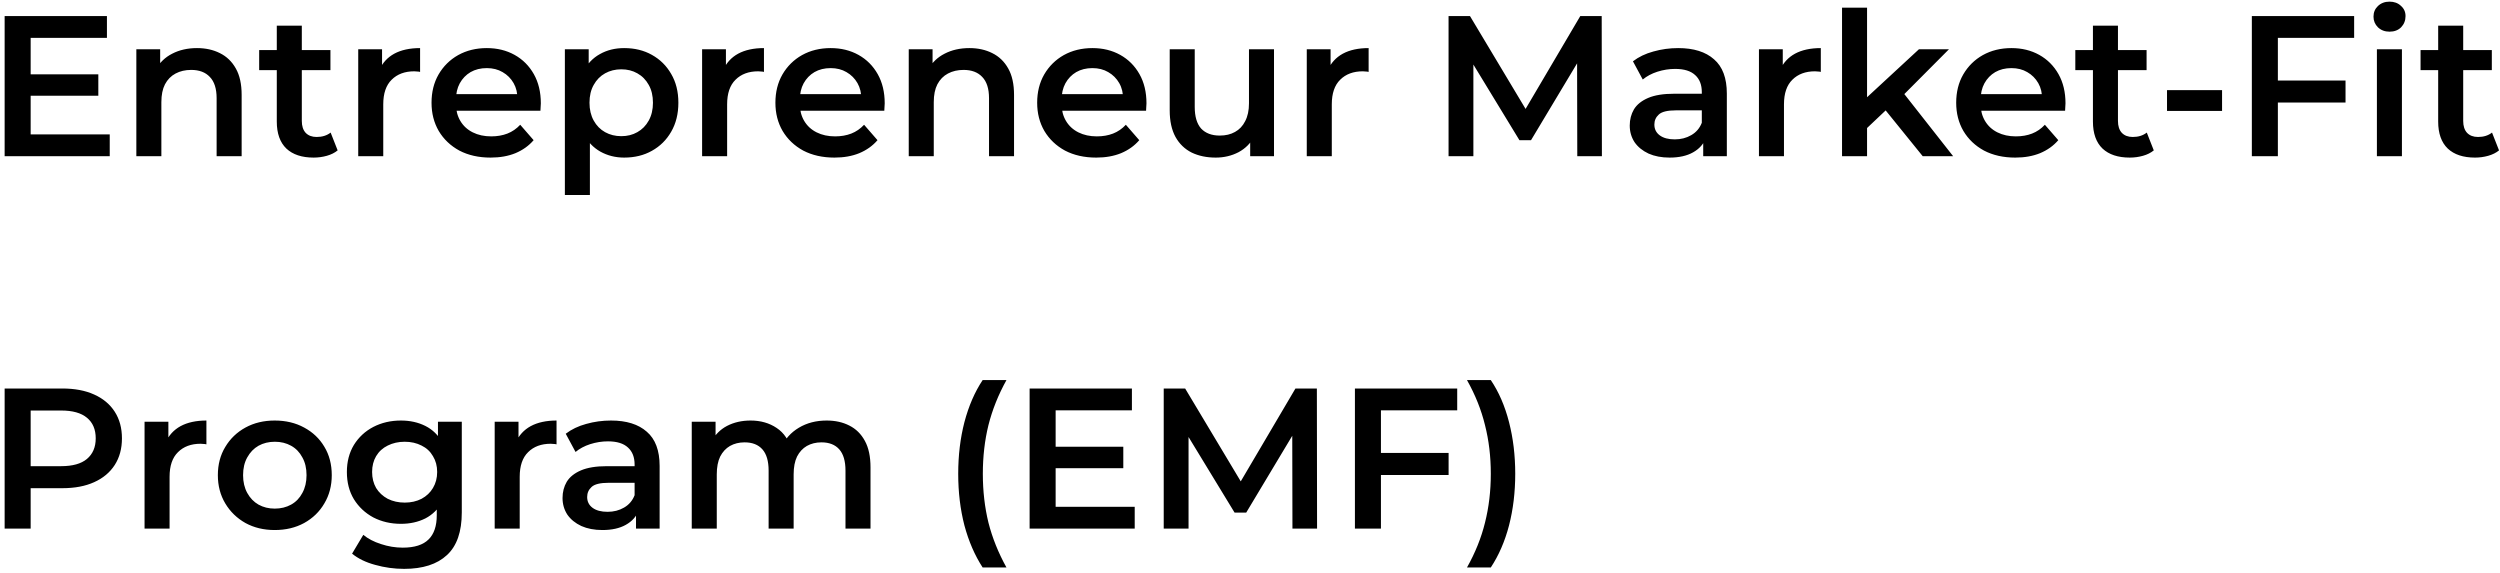
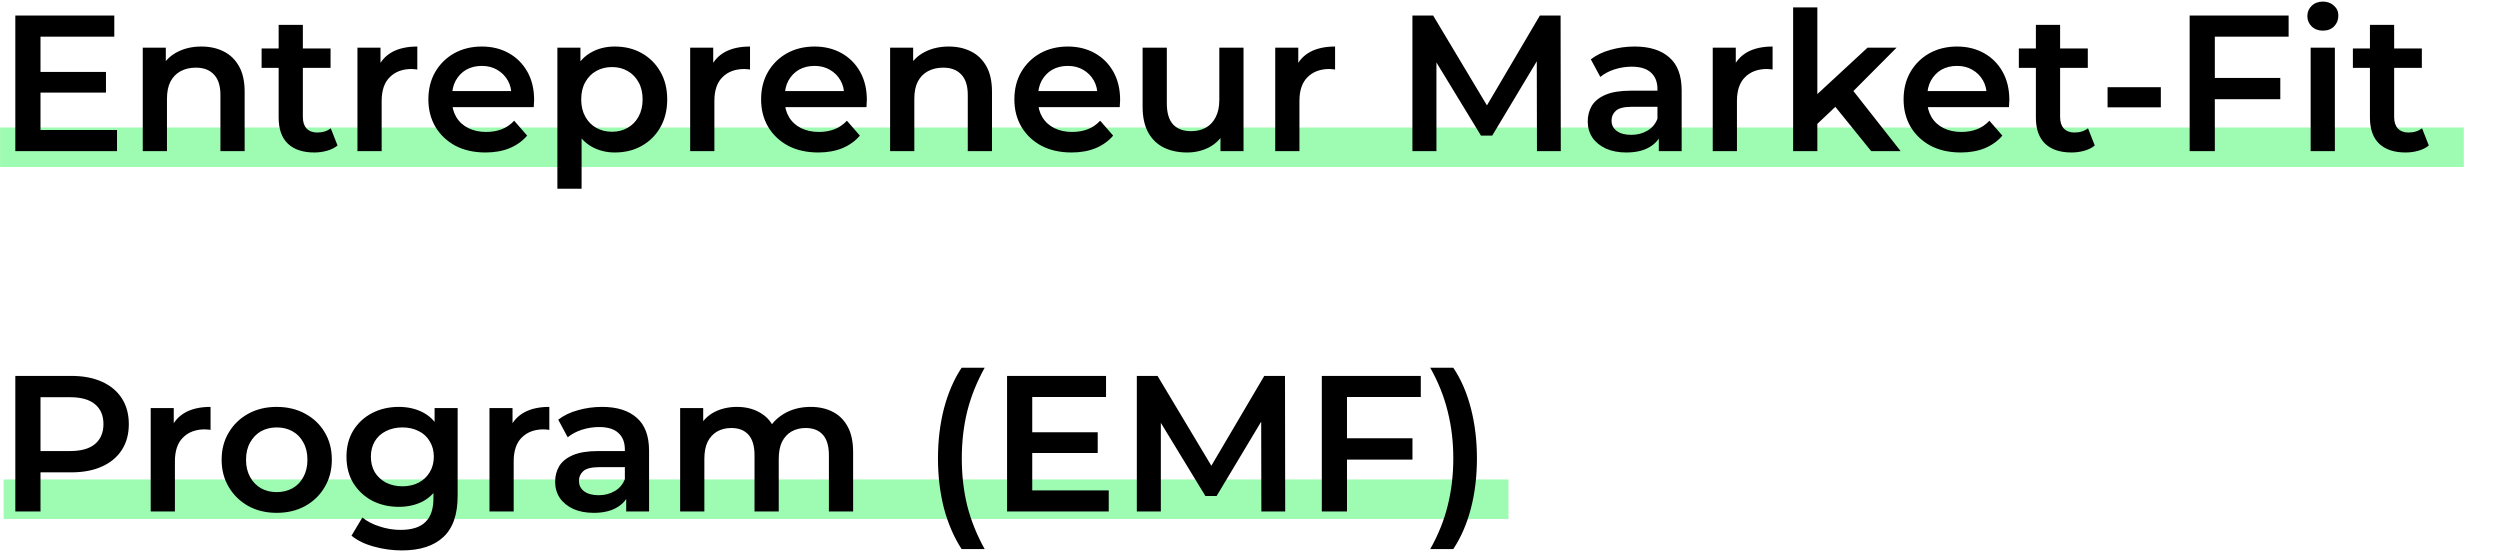
- <svg xmlns="http://www.w3.org/2000/svg" width="537" height="123" viewBox="0 0 537 123" fill="none">
-   <path d="M6.156 15.963H21.12V20.564H6.156V15.963ZM6.586 28.863H23.571V33.55H0.996V3.45H22.969V8.137H6.586V28.863ZM42.316 10.33C44.15 10.33 45.784 10.688 47.218 11.405C48.68 12.121 49.826 13.225 50.658 14.716C51.489 16.178 51.905 18.07 51.905 20.392V33.55H46.53V21.08C46.53 19.044 46.042 17.525 45.068 16.522C44.122 15.518 42.789 15.017 41.069 15.017C39.807 15.017 38.689 15.275 37.715 15.791C36.74 16.307 35.98 17.081 35.436 18.113C34.92 19.116 34.662 20.392 34.662 21.94V33.55H29.287V10.588H34.404V16.78L33.501 14.888C34.303 13.426 35.464 12.308 36.984 11.534C38.532 10.731 40.309 10.33 42.316 10.33ZM67.366 33.851C64.844 33.851 62.894 33.206 61.518 31.916C60.142 30.597 59.454 28.662 59.454 26.111V5.514H64.829V25.982C64.829 27.071 65.102 27.917 65.646 28.519C66.22 29.121 67.008 29.422 68.011 29.422C69.215 29.422 70.219 29.107 71.021 28.476L72.526 32.303C71.896 32.819 71.122 33.206 70.204 33.464C69.287 33.722 68.341 33.851 67.366 33.851ZM55.67 15.06V10.76H70.978V15.06H55.67ZM76.948 33.55V10.588H82.065V16.909L81.463 15.06C82.151 13.512 83.226 12.336 84.688 11.534C86.178 10.731 88.028 10.33 90.235 10.33V15.447C90.005 15.389 89.79 15.361 89.59 15.361C89.389 15.332 89.189 15.318 88.988 15.318C86.953 15.318 85.333 15.92 84.129 17.124C82.925 18.299 82.323 20.062 82.323 22.413V33.55H76.948ZM105.378 33.851C102.826 33.851 100.59 33.349 98.67 32.346C96.778 31.314 95.301 29.909 94.241 28.132C93.209 26.355 92.693 24.334 92.693 22.069C92.693 19.776 93.194 17.755 94.198 16.006C95.23 14.229 96.634 12.838 98.412 11.835C100.218 10.832 102.267 10.33 104.561 10.33C106.797 10.33 108.789 10.817 110.538 11.792C112.286 12.767 113.662 14.143 114.666 15.92C115.669 17.697 116.171 19.79 116.171 22.198C116.171 22.427 116.156 22.685 116.128 22.972C116.128 23.259 116.113 23.531 116.085 23.789H96.95V20.22H113.247L111.14 21.338C111.168 20.019 110.896 18.858 110.323 17.855C109.749 16.852 108.961 16.063 107.958 15.49C106.983 14.916 105.851 14.63 104.561 14.63C103.242 14.63 102.081 14.916 101.078 15.49C100.103 16.063 99.329 16.866 98.756 17.898C98.211 18.901 97.939 20.091 97.939 21.467V22.327C97.939 23.703 98.254 24.921 98.885 25.982C99.515 27.043 100.404 27.86 101.551 28.433C102.697 29.006 104.016 29.293 105.507 29.293C106.797 29.293 107.958 29.092 108.99 28.691C110.022 28.29 110.939 27.659 111.742 26.799L114.623 30.11C113.591 31.314 112.286 32.245 110.71 32.905C109.162 33.535 107.384 33.851 105.378 33.851ZM134.062 33.851C132.198 33.851 130.493 33.421 128.945 32.561C127.425 31.701 126.207 30.411 125.29 28.691C124.401 26.942 123.957 24.735 123.957 22.069C123.957 19.374 124.387 17.167 125.247 15.447C126.135 13.727 127.339 12.451 128.859 11.62C130.378 10.76 132.112 10.33 134.062 10.33C136.326 10.33 138.319 10.817 140.039 11.792C141.787 12.767 143.163 14.128 144.167 15.877C145.199 17.625 145.715 19.689 145.715 22.069C145.715 24.448 145.199 26.526 144.167 28.304C143.163 30.052 141.787 31.414 140.039 32.389C138.319 33.364 136.326 33.851 134.062 33.851ZM121.334 41.892V10.588H126.451V16.006L126.279 22.112L126.709 28.218V41.892H121.334ZM133.46 29.25C134.75 29.25 135.896 28.963 136.9 28.39C137.932 27.817 138.749 26.985 139.351 25.896C139.953 24.806 140.254 23.531 140.254 22.069C140.254 20.578 139.953 19.302 139.351 18.242C138.749 17.152 137.932 16.321 136.9 15.748C135.896 15.175 134.75 14.888 133.46 14.888C132.17 14.888 131.009 15.175 129.977 15.748C128.945 16.321 128.128 17.152 127.526 18.242C126.924 19.302 126.623 20.578 126.623 22.069C126.623 23.531 126.924 24.806 127.526 25.896C128.128 26.985 128.945 27.817 129.977 28.39C131.009 28.963 132.17 29.25 133.46 29.25ZM150.812 33.55V10.588H155.929V16.909L155.327 15.06C156.015 13.512 157.09 12.336 158.552 11.534C160.043 10.731 161.892 10.33 164.099 10.33V15.447C163.87 15.389 163.655 15.361 163.454 15.361C163.253 15.332 163.053 15.318 162.852 15.318C160.817 15.318 159.197 15.92 157.993 17.124C156.789 18.299 156.187 20.062 156.187 22.413V33.55H150.812ZM179.242 33.851C176.691 33.851 174.455 33.349 172.534 32.346C170.642 31.314 169.166 29.909 168.105 28.132C167.073 26.355 166.557 24.334 166.557 22.069C166.557 19.776 167.059 17.755 168.062 16.006C169.094 14.229 170.499 12.838 172.276 11.835C174.082 10.832 176.132 10.33 178.425 10.33C180.661 10.33 182.653 10.817 184.402 11.792C186.151 12.767 187.527 14.143 188.53 15.92C189.533 17.697 190.035 19.79 190.035 22.198C190.035 22.427 190.021 22.685 189.992 22.972C189.992 23.259 189.978 23.531 189.949 23.789H170.814V20.22H187.111L185.004 21.338C185.033 20.019 184.76 18.858 184.187 17.855C183.614 16.852 182.825 16.063 181.822 15.49C180.847 14.916 179.715 14.63 178.425 14.63C177.106 14.63 175.945 14.916 174.942 15.49C173.967 16.063 173.193 16.866 172.62 17.898C172.075 18.901 171.803 20.091 171.803 21.467V22.327C171.803 23.703 172.118 24.921 172.749 25.982C173.38 27.043 174.268 27.86 175.415 28.433C176.562 29.006 177.88 29.293 179.371 29.293C180.661 29.293 181.822 29.092 182.854 28.691C183.886 28.29 184.803 27.659 185.606 26.799L188.487 30.11C187.455 31.314 186.151 32.245 184.574 32.905C183.026 33.535 181.249 33.851 179.242 33.851ZM208.227 10.33C210.062 10.33 211.696 10.688 213.129 11.405C214.591 12.121 215.738 13.225 216.569 14.716C217.4 16.178 217.816 18.07 217.816 20.392V33.55H212.441V21.08C212.441 19.044 211.954 17.525 210.979 16.522C210.033 15.518 208.7 15.017 206.98 15.017C205.719 15.017 204.601 15.275 203.626 15.791C202.651 16.307 201.892 17.081 201.347 18.113C200.831 19.116 200.573 20.392 200.573 21.94V33.55H195.198V10.588H200.315V16.78L199.412 14.888C200.215 13.426 201.376 12.308 202.895 11.534C204.443 10.731 206.22 10.33 208.227 10.33ZM235.469 33.851C232.918 33.851 230.682 33.349 228.761 32.346C226.869 31.314 225.393 29.909 224.332 28.132C223.3 26.355 222.784 24.334 222.784 22.069C222.784 19.776 223.286 17.755 224.289 16.006C225.321 14.229 226.726 12.838 228.503 11.835C230.309 10.832 232.359 10.33 234.652 10.33C236.888 10.33 238.881 10.817 240.629 11.792C242.378 12.767 243.754 14.143 244.757 15.92C245.761 17.697 246.262 19.79 246.262 22.198C246.262 22.427 246.248 22.685 246.219 22.972C246.219 23.259 246.205 23.531 246.176 23.789H227.041V20.22H243.338L241.231 21.338C241.26 20.019 240.988 18.858 240.414 17.855C239.841 16.852 239.053 16.063 238.049 15.49C237.075 14.916 235.942 14.63 234.652 14.63C233.334 14.63 232.173 14.916 231.169 15.49C230.195 16.063 229.421 16.866 228.847 17.898C228.303 18.901 228.03 20.091 228.03 21.467V22.327C228.03 23.703 228.346 24.921 228.976 25.982C229.607 27.043 230.496 27.86 231.642 28.433C232.789 29.006 234.108 29.293 235.598 29.293C236.888 29.293 238.049 29.092 239.081 28.691C240.113 28.29 241.031 27.659 241.833 26.799L244.714 30.11C243.682 31.314 242.378 32.245 240.801 32.905C239.253 33.535 237.476 33.851 235.469 33.851ZM261.143 33.851C259.194 33.851 257.474 33.492 255.983 32.776C254.493 32.031 253.332 30.913 252.5 29.422C251.669 27.902 251.253 25.996 251.253 23.703V10.588H256.628V22.972C256.628 25.036 257.087 26.584 258.004 27.616C258.95 28.619 260.283 29.121 262.003 29.121C263.265 29.121 264.354 28.863 265.271 28.347C266.217 27.831 266.948 27.057 267.464 26.025C268.009 24.993 268.281 23.717 268.281 22.198V10.588H273.656V33.55H268.539V27.358L269.442 29.25C268.668 30.741 267.536 31.887 266.045 32.69C264.555 33.464 262.921 33.851 261.143 33.851ZM280.694 33.55V10.588H285.811V16.909L285.209 15.06C285.897 13.512 286.972 12.336 288.434 11.534C289.925 10.731 291.774 10.33 293.981 10.33V15.447C293.752 15.389 293.537 15.361 293.336 15.361C293.135 15.332 292.935 15.318 292.734 15.318C290.699 15.318 289.079 15.92 287.875 17.124C286.671 18.299 286.069 20.062 286.069 22.413V33.55H280.694ZM311.15 33.55V3.45H315.751L328.909 25.423H326.501L339.444 3.45H344.045L344.088 33.55H338.799L338.756 11.749H339.874L328.866 30.11H326.372L315.192 11.749H316.482V33.55H311.15ZM365.85 33.55V28.906L365.549 27.917V19.79C365.549 18.213 365.076 16.995 364.13 16.135C363.184 15.246 361.75 14.802 359.83 14.802C358.54 14.802 357.264 15.002 356.003 15.404C354.77 15.805 353.724 16.364 352.864 17.081L350.757 13.168C351.989 12.222 353.451 11.52 355.143 11.061C356.863 10.573 358.64 10.33 360.475 10.33C363.8 10.33 366.366 11.133 368.172 12.738C370.006 14.315 370.924 16.765 370.924 20.091V33.55H365.85ZM358.626 33.851C356.906 33.851 355.401 33.564 354.111 32.991C352.821 32.389 351.817 31.572 351.101 30.54C350.413 29.479 350.069 28.29 350.069 26.971C350.069 25.681 350.37 24.52 350.972 23.488C351.602 22.456 352.62 21.639 354.025 21.037C355.429 20.435 357.293 20.134 359.615 20.134H366.28V23.703H360.002C358.167 23.703 356.934 24.004 356.304 24.606C355.673 25.179 355.358 25.896 355.358 26.756C355.358 27.73 355.745 28.505 356.519 29.078C357.293 29.651 358.368 29.938 359.744 29.938C361.062 29.938 362.238 29.637 363.27 29.035C364.33 28.433 365.09 27.544 365.549 26.369L366.452 29.594C365.936 30.941 365.004 31.988 363.657 32.733C362.338 33.478 360.661 33.851 358.626 33.851ZM377.822 33.55V10.588H382.939V16.909L382.337 15.06C383.025 13.512 384.1 12.336 385.562 11.534C387.053 10.731 388.902 10.33 391.109 10.33V15.447C390.88 15.389 390.665 15.361 390.464 15.361C390.263 15.332 390.063 15.318 389.862 15.318C387.827 15.318 386.207 15.92 385.003 17.124C383.799 18.299 383.197 20.062 383.197 22.413V33.55H377.822ZM400.055 28.433L400.184 21.682L412.181 10.588H418.631L408.44 20.822L405.602 23.187L400.055 28.433ZM395.669 33.55V1.644H401.044V33.55H395.669ZM412.998 33.55L404.613 23.187L408.01 18.887L419.534 33.55H412.998ZM432.875 33.851C430.323 33.851 428.087 33.349 426.167 32.346C424.275 31.314 422.798 29.909 421.738 28.132C420.706 26.355 420.19 24.334 420.19 22.069C420.19 19.776 420.691 17.755 421.695 16.006C422.727 14.229 424.131 12.838 425.909 11.835C427.715 10.832 429.764 10.33 432.058 10.33C434.294 10.33 436.286 10.817 438.035 11.792C439.783 12.767 441.159 14.143 442.163 15.92C443.166 17.697 443.668 19.79 443.668 22.198C443.668 22.427 443.653 22.685 443.625 22.972C443.625 23.259 443.61 23.531 443.582 23.789H424.447V20.22H440.744L438.637 21.338C438.665 20.019 438.393 18.858 437.82 17.855C437.246 16.852 436.458 16.063 435.455 15.49C434.48 14.916 433.348 14.63 432.058 14.63C430.739 14.63 429.578 14.916 428.575 15.49C427.6 16.063 426.826 16.866 426.253 17.898C425.708 18.901 425.436 20.091 425.436 21.467V22.327C425.436 23.703 425.751 24.921 426.382 25.982C427.012 27.043 427.901 27.86 429.048 28.433C430.194 29.006 431.513 29.293 433.004 29.293C434.294 29.293 435.455 29.092 436.487 28.691C437.519 28.29 438.436 27.659 439.239 26.799L442.12 30.11C441.088 31.314 439.783 32.245 438.207 32.905C436.659 33.535 434.881 33.851 432.875 33.851ZM457.474 33.851C454.951 33.851 453.002 33.206 451.626 31.916C450.25 30.597 449.562 28.662 449.562 26.111V5.514H454.937V25.982C454.937 27.071 455.209 27.917 455.754 28.519C456.327 29.121 457.115 29.422 458.119 29.422C459.323 29.422 460.326 29.107 461.129 28.476L462.634 32.303C462.003 32.819 461.229 33.206 460.312 33.464C459.394 33.722 458.448 33.851 457.474 33.851ZM445.778 15.06V10.76H461.086V15.06H445.778ZM465.474 23.832V19.36H477.299V23.832H465.474ZM488.813 17.296H503.82V22.026H488.813V17.296ZM489.286 33.55H483.696V3.45H505.669V8.137H489.286V33.55ZM510.559 33.55V10.588H515.934V33.55H510.559ZM513.268 6.804C512.265 6.804 511.434 6.488 510.774 5.858C510.144 5.227 509.828 4.467 509.828 3.579C509.828 2.661 510.144 1.902 510.774 1.3C511.434 0.669 512.265 0.354 513.268 0.354C514.272 0.354 515.089 0.655 515.719 1.257C516.379 1.83 516.708 2.561 516.708 3.45C516.708 4.396 516.393 5.198 515.762 5.858C515.132 6.488 514.3 6.804 513.268 6.804ZM531.632 33.851C529.109 33.851 527.16 33.206 525.784 31.916C524.408 30.597 523.72 28.662 523.72 26.111V5.514H529.095V25.982C529.095 27.071 529.367 27.917 529.912 28.519C530.485 29.121 531.274 29.422 532.277 29.422C533.481 29.422 534.484 29.107 535.287 28.476L536.792 32.303C536.161 32.819 535.387 33.206 534.47 33.464C533.553 33.722 532.607 33.851 531.632 33.851ZM519.936 15.06V10.76H535.244V15.06H519.936ZM0.996 113.55V83.45H13.38C16.046 83.45 18.325 83.88 20.217 84.74C22.138 85.6 23.614 86.832 24.646 88.438C25.678 90.043 26.194 91.95 26.194 94.157C26.194 96.364 25.678 98.27 24.646 99.876C23.614 101.481 22.138 102.714 20.217 103.574C18.325 104.434 16.046 104.864 13.38 104.864H4.092L6.586 102.241V113.55H0.996ZM6.586 102.843L4.092 100.134H13.122C15.587 100.134 17.436 99.618 18.669 98.586C19.93 97.525 20.561 96.049 20.561 94.157C20.561 92.236 19.93 90.76 18.669 89.728C17.436 88.696 15.587 88.18 13.122 88.18H4.092L6.586 85.428V102.843ZM31.05 113.55V90.588H36.167V96.909L35.565 95.06C36.253 93.512 37.328 92.337 38.79 91.534C40.281 90.731 42.13 90.33 44.337 90.33V95.447C44.108 95.389 43.893 95.361 43.692 95.361C43.492 95.332 43.291 95.318 43.09 95.318C41.055 95.318 39.435 95.92 38.231 97.124C37.027 98.299 36.425 100.062 36.425 102.413V113.55H31.05ZM59.007 113.851C56.657 113.851 54.564 113.349 52.729 112.346C50.895 111.314 49.447 109.909 48.386 108.132C47.325 106.354 46.795 104.333 46.795 102.069C46.795 99.775 47.325 97.754 48.386 96.006C49.447 94.228 50.895 92.838 52.729 91.835C54.564 90.832 56.657 90.33 59.007 90.33C61.386 90.33 63.493 90.832 65.328 91.835C67.192 92.838 68.639 94.214 69.671 95.963C70.732 97.712 71.262 99.747 71.262 102.069C71.262 104.333 70.732 106.354 69.671 108.132C68.639 109.909 67.192 111.314 65.328 112.346C63.493 113.349 61.386 113.851 59.007 113.851ZM59.007 109.25C60.326 109.25 61.501 108.963 62.533 108.39C63.565 107.816 64.368 106.985 64.941 105.896C65.543 104.806 65.844 103.531 65.844 102.069C65.844 100.578 65.543 99.302 64.941 98.242C64.368 97.153 63.565 96.321 62.533 95.748C61.501 95.174 60.34 94.888 59.05 94.888C57.731 94.888 56.556 95.174 55.524 95.748C54.521 96.321 53.718 97.153 53.116 98.242C52.514 99.302 52.213 100.578 52.213 102.069C52.213 103.531 52.514 104.806 53.116 105.896C53.718 106.985 54.521 107.816 55.524 108.39C56.556 108.963 57.717 109.25 59.007 109.25ZM86.808 122.193C84.687 122.193 82.608 121.906 80.573 121.333C78.566 120.788 76.918 119.985 75.628 118.925L78.036 114.883C79.039 115.714 80.301 116.373 81.82 116.861C83.368 117.377 84.93 117.635 86.507 117.635C89.03 117.635 90.879 117.047 92.054 115.872C93.229 114.725 93.817 112.991 93.817 110.669V106.584L94.247 101.381L94.075 96.178V90.588H99.192V110.067C99.192 114.223 98.131 117.276 96.01 119.226C93.889 121.204 90.821 122.193 86.808 122.193ZM86.12 112.518C83.941 112.518 81.963 112.059 80.186 111.142C78.437 110.196 77.047 108.891 76.015 107.229C75.012 105.566 74.51 103.617 74.51 101.381C74.51 99.174 75.012 97.239 76.015 95.576C77.047 93.913 78.437 92.623 80.186 91.706C81.963 90.788 83.941 90.33 86.12 90.33C88.069 90.33 89.818 90.717 91.366 91.491C92.914 92.265 94.147 93.469 95.064 95.103C96.01 96.737 96.483 98.829 96.483 101.381C96.483 103.932 96.01 106.039 95.064 107.702C94.147 109.336 92.914 110.554 91.366 111.357C89.818 112.131 88.069 112.518 86.12 112.518ZM86.937 107.96C88.284 107.96 89.488 107.687 90.549 107.143C91.61 106.569 92.427 105.795 93 104.821C93.602 103.817 93.903 102.671 93.903 101.381C93.903 100.091 93.602 98.959 93 97.984C92.427 96.981 91.61 96.221 90.549 95.705C89.488 95.16 88.284 94.888 86.937 94.888C85.59 94.888 84.371 95.16 83.282 95.705C82.221 96.221 81.39 96.981 80.788 97.984C80.215 98.959 79.928 100.091 79.928 101.381C79.928 102.671 80.215 103.817 80.788 104.821C81.39 105.795 82.221 106.569 83.282 107.143C84.371 107.687 85.59 107.96 86.937 107.96ZM106.258 113.55V90.588H111.375V96.909L110.773 95.06C111.461 93.512 112.536 92.337 113.998 91.534C115.489 90.731 117.338 90.33 119.545 90.33V95.447C119.316 95.389 119.101 95.361 118.9 95.361C118.7 95.332 118.499 95.318 118.298 95.318C116.263 95.318 114.643 95.92 113.439 97.124C112.235 98.299 111.633 100.062 111.633 102.413V113.55H106.258ZM136.614 113.55V108.906L136.313 107.917V99.79C136.313 98.213 135.84 96.995 134.894 96.135C133.948 95.246 132.515 94.802 130.594 94.802C129.304 94.802 128.029 95.002 126.767 95.404C125.535 95.805 124.488 96.364 123.628 97.081L121.521 93.168C122.754 92.222 124.216 91.519 125.907 91.061C127.627 90.573 129.405 90.33 131.239 90.33C134.565 90.33 137.13 91.132 138.936 92.738C140.771 94.314 141.688 96.766 141.688 100.091V113.55H136.614ZM129.39 113.851C127.67 113.851 126.165 113.564 124.875 112.991C123.585 112.389 122.582 111.572 121.865 110.54C121.177 109.479 120.833 108.289 120.833 106.971C120.833 105.681 121.134 104.52 121.736 103.488C122.367 102.456 123.385 101.639 124.789 101.037C126.194 100.435 128.057 100.134 130.379 100.134H137.044V103.703H130.766C128.932 103.703 127.699 104.004 127.068 104.606C126.438 105.179 126.122 105.896 126.122 106.756C126.122 107.73 126.509 108.504 127.283 109.078C128.057 109.651 129.132 109.938 130.508 109.938C131.827 109.938 133.002 109.637 134.034 109.035C135.095 108.433 135.855 107.544 136.313 106.369L137.216 109.594C136.7 110.941 135.769 111.987 134.421 112.733C133.103 113.478 131.426 113.851 129.39 113.851ZM177.569 90.33C179.403 90.33 181.023 90.688 182.428 91.405C183.861 92.121 184.979 93.225 185.782 94.716C186.584 96.178 186.986 98.07 186.986 100.392V113.55H181.611V101.08C181.611 99.044 181.166 97.525 180.278 96.522C179.389 95.519 178.113 95.017 176.451 95.017C175.275 95.017 174.229 95.275 173.312 95.791C172.423 96.307 171.721 97.067 171.205 98.07C170.717 99.073 170.474 100.349 170.474 101.897V113.55H165.099V101.08C165.099 99.044 164.654 97.525 163.766 96.522C162.877 95.519 161.601 95.017 159.939 95.017C158.763 95.017 157.717 95.275 156.8 95.791C155.911 96.307 155.209 97.067 154.693 98.07C154.205 99.073 153.962 100.349 153.962 101.897V113.55H148.587V90.588H153.704V96.694L152.801 94.888C153.575 93.397 154.693 92.265 156.155 91.491C157.645 90.717 159.337 90.33 161.229 90.33C163.379 90.33 165.242 90.86 166.819 91.921C168.424 92.981 169.485 94.587 170.001 96.737L167.894 96.006C168.639 94.286 169.872 92.91 171.592 91.878C173.312 90.846 175.304 90.33 177.569 90.33ZM211.07 121.892C209.379 119.283 208.074 116.273 207.157 112.862C206.268 109.422 205.824 105.724 205.824 101.768C205.824 97.812 206.268 94.114 207.157 90.674C208.074 87.205 209.379 84.195 211.07 81.644H216.187C214.438 84.797 213.148 88.022 212.317 91.319C211.514 94.587 211.113 98.07 211.113 101.768C211.113 105.466 211.514 108.963 212.317 112.26C213.148 115.528 214.438 118.738 216.187 121.892H211.07ZM226.321 95.963H241.285V100.564H226.321V95.963ZM226.751 108.863H243.736V113.55H221.161V83.45H243.134V88.137H226.751V108.863ZM249.968 113.55V83.45H254.569L267.727 105.423H265.319L278.262 83.45H282.863L282.906 113.55H277.617L277.574 91.749H278.692L267.684 110.11H265.19L254.01 91.749H255.3V113.55H249.968ZM296.153 97.296H311.16V102.026H296.153V97.296ZM296.626 113.55H291.036V83.45H313.009V88.137H296.626V113.55ZM320.226 121.892H315.109C316.886 118.738 318.176 115.528 318.979 112.26C319.81 108.963 320.226 105.466 320.226 101.768C320.226 98.07 319.81 94.587 318.979 91.319C318.176 88.022 316.886 84.797 315.109 81.644H320.226C321.946 84.195 323.25 87.205 324.139 90.674C325.028 94.114 325.472 97.812 325.472 101.768C325.472 105.724 325.028 109.422 324.139 112.862C323.25 116.273 321.946 119.283 320.226 121.892Z" fill="black" />
+ <svg xmlns="http://www.w3.org/2000/svg" width="555" height="123" viewBox="0 0 555 123" fill="none">
+   <rect style="fill:#9efbb2;fill-opacity:1;stroke-width:0.788" id="rect5065" width="334.071" height="8.77" x="0.811" y="106.44" />
+   <rect style="fill:#9efbb2;fill-opacity:1;stroke-width:1.009" id="rect2798" width="546.951" height="8.77" x="0.013" y="28.304" />
+   <path d="M 8.561,15.963 H 23.525 v 4.601 H 8.561 Z m 0.43,12.9 H 25.976 v 4.687 H 3.401 v -30.1 H 25.374 v 4.687 H 8.991 Z M 44.721,10.33 c 1.835,0 3.469,0.358 4.902,1.075 1.462,0.717 2.609,1.82 3.44,3.311 0.831,1.462 1.247,3.354 1.247,5.676 v 13.158 h -5.375 v -12.47 c 0,-2.035 -0.487,-3.555 -1.462,-4.558 -0.946,-1.003 -2.279,-1.505 -3.999,-1.505 -1.261,0 -2.379,0.258 -3.354,0.774 -0.975,0.516 -1.734,1.29 -2.279,2.322 -0.516,1.003 -0.774,2.279 -0.774,3.827 v 11.61 h -5.375 v -22.962 h 5.117 v 6.192 l -0.903,-1.892 c 0.803,-1.462 1.964,-2.58 3.483,-3.354 1.548,-0.803 3.325,-1.204 5.332,-1.204 z m 25.051,23.521 c -2.523,0 -4.472,-0.645 -5.848,-1.935 -1.376,-1.319 -2.064,-3.254 -2.064,-5.805 V 5.514 h 5.375 v 20.468 c 0,1.089 0.272,1.935 0.817,2.537 0.573,0.602 1.362,0.903 2.365,0.903 1.204,0 2.207,-0.315 3.01,-0.946 l 1.505,3.827 c -0.631,0.516 -1.405,0.903 -2.322,1.161 -0.917,0.258 -1.863,0.387 -2.838,0.387 z m -11.696,-18.791 v -4.3 h 15.308 v 4.3 z m 21.278,18.49 v -22.962 h 5.117 v 6.321 l -0.602,-1.849 c 0.688,-1.548 1.763,-2.723 3.225,-3.526 1.491,-0.803 3.34,-1.204 5.547,-1.204 v 5.117 c -0.229,-0.057 -0.444,-0.086 -0.645,-0.086 -0.201,-0.029 -0.401,-0.043 -0.602,-0.043 -2.035,0 -3.655,0.602 -4.859,1.806 -1.204,1.175 -1.806,2.938 -1.806,5.289 v 11.137 z m 28.43,0.301 c -2.552,0 -4.788,-0.502 -6.708,-1.505 -1.892,-1.032 -3.368,-2.437 -4.429,-4.214 -1.032,-1.777 -1.548,-3.798 -1.548,-6.063 0,-2.293 0.502,-4.314 1.505,-6.063 1.032,-1.777 2.437,-3.168 4.214,-4.171 1.806,-1.003 3.855,-1.505 6.149,-1.505 2.236,0 4.228,0.487 5.977,1.462 1.748,0.975 3.124,2.351 4.128,4.128 1.003,1.777 1.505,3.87 1.505,6.278 0,0.229 -0.015,0.487 -0.043,0.774 0,0.287 -0.015,0.559 -0.043,0.817 H 99.355 v -3.569 h 16.297 l -2.107,1.118 c 0.028,-1.319 -0.244,-2.48 -0.817,-3.483 -0.574,-1.003 -1.362,-1.792 -2.365,-2.365 -0.975,-0.573 -2.107,-0.86 -3.397,-0.86 -1.319,0 -2.48,0.287 -3.483,0.86 -0.975,0.573 -1.749,1.376 -2.322,2.408 -0.545,1.003 -0.817,2.193 -0.817,3.569 v 0.86 c 0,1.376 0.315,2.594 0.946,3.655 0.631,1.061 1.519,1.878 2.666,2.451 1.146,0.573 2.465,0.86 3.956,0.86 1.29,0 2.451,-0.201 3.483,-0.602 1.032,-0.401 1.949,-1.032 2.752,-1.892 l 2.881,3.311 c -1.032,1.204 -2.337,2.136 -3.913,2.795 -1.548,0.631 -3.326,0.946 -5.332,0.946 z m 28.684,0 c -1.864,0 -3.569,-0.43 -5.117,-1.29 -1.52,-0.86 -2.738,-2.15 -3.655,-3.87 -0.889,-1.749 -1.333,-3.956 -1.333,-6.622 0,-2.695 0.43,-4.902 1.29,-6.622 0.888,-1.72 2.092,-2.996 3.612,-3.827 1.519,-0.86 3.253,-1.29 5.203,-1.29 2.264,0 4.257,0.487 5.977,1.462 1.748,0.975 3.124,2.336 4.128,4.085 1.032,1.749 1.548,3.813 1.548,6.192 0,2.379 -0.516,4.458 -1.548,6.235 -1.004,1.749 -2.38,3.11 -4.128,4.085 -1.72,0.975 -3.713,1.462 -5.977,1.462 z m -12.728,8.041 v -31.304 h 5.117 v 5.418 l -0.172,6.106 0.43,6.106 v 13.674 z m 12.126,-12.642 c 1.29,0 2.436,-0.287 3.44,-0.86 1.032,-0.573 1.849,-1.405 2.451,-2.494 0.602,-1.089 0.903,-2.365 0.903,-3.827 0,-1.491 -0.301,-2.766 -0.903,-3.827 -0.602,-1.089 -1.419,-1.921 -2.451,-2.494 -1.004,-0.573 -2.15,-0.86 -3.44,-0.86 -1.29,0 -2.451,0.287 -3.483,0.86 -1.032,0.573 -1.849,1.405 -2.451,2.494 -0.602,1.061 -0.903,2.336 -0.903,3.827 0,1.462 0.301,2.738 0.903,3.827 0.602,1.089 1.419,1.921 2.451,2.494 1.032,0.573 2.193,0.86 3.483,0.86 z m 17.352,4.3 v -22.962 h 5.117 v 6.321 l -0.602,-1.849 c 0.688,-1.548 1.763,-2.723 3.225,-3.526 1.491,-0.803 3.34,-1.204 5.547,-1.204 v 5.117 c -0.229,-0.057 -0.444,-0.086 -0.645,-0.086 -0.201,-0.029 -0.401,-0.043 -0.602,-0.043 -2.035,0 -3.655,0.602 -4.859,1.806 -1.204,1.175 -1.806,2.938 -1.806,5.289 v 11.137 z m 28.43,0.301 c -2.551,0 -4.787,-0.502 -6.708,-1.505 -1.892,-1.032 -3.368,-2.437 -4.429,-4.214 -1.032,-1.777 -1.548,-3.798 -1.548,-6.063 0,-2.293 0.502,-4.314 1.505,-6.063 1.032,-1.777 2.437,-3.168 4.214,-4.171 1.806,-1.003 3.856,-1.505 6.149,-1.505 2.236,0 4.228,0.487 5.977,1.462 1.749,0.975 3.125,2.351 4.128,4.128 1.003,1.777 1.505,3.87 1.505,6.278 0,0.229 -0.014,0.487 -0.043,0.774 0,0.287 -0.014,0.559 -0.043,0.817 h -19.135 v -3.569 h 16.297 l -2.107,1.118 c 0.029,-1.319 -0.244,-2.48 -0.817,-3.483 -0.573,-1.003 -1.362,-1.792 -2.365,-2.365 -0.975,-0.573 -2.107,-0.86 -3.397,-0.86 -1.319,0 -2.48,0.287 -3.483,0.86 -0.975,0.573 -1.749,1.376 -2.322,2.408 -0.545,1.003 -0.817,2.193 -0.817,3.569 v 0.86 c 0,1.376 0.315,2.594 0.946,3.655 0.631,1.061 1.519,1.878 2.666,2.451 1.147,0.573 2.465,0.86 3.956,0.86 1.29,0 2.451,-0.201 3.483,-0.602 1.032,-0.401 1.949,-1.032 2.752,-1.892 l 2.881,3.311 c -1.032,1.204 -2.336,2.136 -3.913,2.795 -1.548,0.631 -3.325,0.946 -5.332,0.946 z m 28.985,-23.521 c 1.835,0 3.469,0.358 4.902,1.075 1.462,0.717 2.609,1.82 3.44,3.311 0.831,1.462 1.247,3.354 1.247,5.676 v 13.158 h -5.375 v -12.47 c 0,-2.035 -0.487,-3.555 -1.462,-4.558 -0.946,-1.003 -2.279,-1.505 -3.999,-1.505 -1.261,0 -2.379,0.258 -3.354,0.774 -0.975,0.516 -1.734,1.29 -2.279,2.322 -0.516,1.003 -0.774,2.279 -0.774,3.827 v 11.61 h -5.375 v -22.962 h 5.117 v 6.192 l -0.903,-1.892 c 0.803,-1.462 1.964,-2.58 3.483,-3.354 1.548,-0.803 3.325,-1.204 5.332,-1.204 z m 27.242,23.521 c -2.551,0 -4.787,-0.502 -6.708,-1.505 -1.892,-1.032 -3.368,-2.437 -4.429,-4.214 -1.032,-1.777 -1.548,-3.798 -1.548,-6.063 0,-2.293 0.502,-4.314 1.505,-6.063 1.032,-1.777 2.437,-3.168 4.214,-4.171 1.806,-1.003 3.856,-1.505 6.149,-1.505 2.236,0 4.229,0.487 5.977,1.462 1.749,0.975 3.125,2.351 4.128,4.128 1.004,1.777 1.505,3.87 1.505,6.278 0,0.229 -0.014,0.487 -0.043,0.774 0,0.287 -0.014,0.559 -0.043,0.817 h -19.135 v -3.569 h 16.297 l -2.107,1.118 c 0.029,-1.319 -0.243,-2.48 -0.817,-3.483 -0.573,-1.003 -1.361,-1.792 -2.365,-2.365 -0.974,-0.573 -2.107,-0.86 -3.397,-0.86 -1.318,0 -2.479,0.287 -3.483,0.86 -0.974,0.573 -1.748,1.376 -2.322,2.408 -0.544,1.003 -0.817,2.193 -0.817,3.569 v 0.86 c 0,1.376 0.316,2.594 0.946,3.655 0.631,1.061 1.52,1.878 2.666,2.451 1.147,0.573 2.466,0.86 3.956,0.86 1.29,0 2.451,-0.201 3.483,-0.602 1.032,-0.401 1.95,-1.032 2.752,-1.892 l 2.881,3.311 c -1.032,1.204 -2.336,2.136 -3.913,2.795 -1.548,0.631 -3.325,0.946 -5.332,0.946 z m 25.674,0 c -1.949,0 -3.669,-0.358 -5.16,-1.075 -1.49,-0.745 -2.651,-1.863 -3.483,-3.354 -0.831,-1.519 -1.247,-3.426 -1.247,-5.719 v -13.115 h 5.375 v 12.384 c 0,2.064 0.459,3.612 1.376,4.644 0.946,1.003 2.279,1.505 3.999,1.505 1.262,0 2.351,-0.258 3.268,-0.774 0.946,-0.516 1.677,-1.29 2.193,-2.322 0.545,-1.032 0.817,-2.308 0.817,-3.827 v -11.61 h 5.375 v 22.962 h -5.117 v -6.192 l 0.903,1.892 c -0.774,1.491 -1.906,2.637 -3.397,3.44 -1.49,0.774 -3.124,1.161 -4.902,1.161 z m 19.551,-0.301 v -22.962 h 5.117 v 6.321 l -0.602,-1.849 c 0.688,-1.548 1.763,-2.723 3.225,-3.526 1.491,-0.803 3.34,-1.204 5.547,-1.204 v 5.117 c -0.229,-0.057 -0.444,-0.086 -0.645,-0.086 -0.201,-0.029 -0.401,-0.043 -0.602,-0.043 -2.035,0 -3.655,0.602 -4.859,1.806 -1.204,1.175 -1.806,2.938 -1.806,5.289 v 11.137 z m 30.456,0 v -30.1 h 4.601 l 13.158,21.973 h -2.408 l 12.943,-21.973 h 4.601 l 0.043,30.1 h -5.289 l -0.043,-21.801 h 1.118 l -11.008,18.361 h -2.494 l -11.18,-18.361 h 1.29 v 21.801 z m 54.7,0 v -4.644 l -0.301,-0.989 v -8.127 c 0,-1.577 -0.473,-2.795 -1.419,-3.655 -0.946,-0.889 -2.38,-1.333 -4.3,-1.333 -1.29,0 -2.566,0.201 -3.827,0.602 -1.233,0.401 -2.279,0.96 -3.139,1.677 l -2.107,-3.913 c 1.232,-0.946 2.694,-1.648 4.386,-2.107 1.72,-0.487 3.497,-0.731 5.332,-0.731 3.325,0 5.891,0.803 7.697,2.408 1.834,1.577 2.752,4.028 2.752,7.353 v 13.459 z m -7.224,0.301 c -1.72,0 -3.225,-0.287 -4.515,-0.86 -1.29,-0.602 -2.294,-1.419 -3.01,-2.451 -0.688,-1.061 -1.032,-2.25 -1.032,-3.569 0,-1.29 0.301,-2.451 0.903,-3.483 0.63,-1.032 1.648,-1.849 3.053,-2.451 1.404,-0.602 3.268,-0.903 5.59,-0.903 h 6.665 v 3.569 h -6.278 c -1.835,0 -3.068,0.301 -3.698,0.903 -0.631,0.573 -0.946,1.29 -0.946,2.15 0,0.975 0.387,1.749 1.161,2.322 0.774,0.573 1.849,0.86 3.225,0.86 1.318,0 2.494,-0.301 3.526,-0.903 1.06,-0.602 1.82,-1.491 2.279,-2.666 l 0.903,3.225 c -0.516,1.347 -1.448,2.394 -2.795,3.139 -1.319,0.745 -2.996,1.118 -5.031,1.118 z m 19.196,-0.301 v -22.962 h 5.117 v 6.321 l -0.602,-1.849 c 0.688,-1.548 1.763,-2.723 3.225,-3.526 1.491,-0.803 3.34,-1.204 5.547,-1.204 v 5.117 c -0.229,-0.057 -0.444,-0.086 -0.645,-0.086 -0.201,-0.029 -0.401,-0.043 -0.602,-0.043 -2.035,0 -3.655,0.602 -4.859,1.806 -1.204,1.175 -1.806,2.938 -1.806,5.289 v 11.137 z m 22.233,-5.117 0.129,-6.751 11.997,-11.094 h 6.45 l -10.191,10.234 -2.838,2.365 z m -4.386,5.117 V 1.644 h 5.375 v 31.906 z m 17.329,0 -8.385,-10.363 3.397,-4.3 11.524,14.663 z m 19.877,0.301 c -2.552,0 -4.788,-0.502 -6.708,-1.505 -1.892,-1.032 -3.369,-2.437 -4.429,-4.214 -1.032,-1.777 -1.548,-3.798 -1.548,-6.063 0,-2.293 0.501,-4.314 1.505,-6.063 1.032,-1.777 2.436,-3.168 4.214,-4.171 1.806,-1.003 3.855,-1.505 6.149,-1.505 2.236,0 4.228,0.487 5.977,1.462 1.748,0.975 3.124,2.351 4.128,4.128 1.003,1.777 1.505,3.87 1.505,6.278 0,0.229 -0.015,0.487 -0.043,0.774 0,0.287 -0.015,0.559 -0.043,0.817 h -19.135 v -3.569 h 16.297 l -2.107,1.118 c 0.028,-1.319 -0.244,-2.48 -0.817,-3.483 -0.574,-1.003 -1.362,-1.792 -2.365,-2.365 -0.975,-0.573 -2.107,-0.86 -3.397,-0.86 -1.319,0 -2.48,0.287 -3.483,0.86 -0.975,0.573 -1.749,1.376 -2.322,2.408 -0.545,1.003 -0.817,2.193 -0.817,3.569 v 0.86 c 0,1.376 0.315,2.594 0.946,3.655 0.63,1.061 1.519,1.878 2.666,2.451 1.146,0.573 2.465,0.86 3.956,0.86 1.29,0 2.451,-0.201 3.483,-0.602 1.032,-0.401 1.949,-1.032 2.752,-1.892 l 2.881,3.311 c -1.032,1.204 -2.337,2.136 -3.913,2.795 -1.548,0.631 -3.326,0.946 -5.332,0.946 z m 24.599,0 c -2.523,0 -4.472,-0.645 -5.848,-1.935 -1.376,-1.319 -2.064,-3.254 -2.064,-5.805 V 5.514 h 5.375 v 20.468 c 0,1.089 0.272,1.935 0.817,2.537 0.573,0.602 1.361,0.903 2.365,0.903 1.204,0 2.207,-0.315 3.01,-0.946 l 1.505,3.827 c -0.631,0.516 -1.405,0.903 -2.322,1.161 -0.918,0.258 -1.864,0.387 -2.838,0.387 z m -11.696,-18.791 v -4.3 h 15.308 v 4.3 z m 19.696,8.772 v -4.472 h 11.825 v 4.472 z m 23.339,-6.536 h 15.007 v 4.73 h -15.007 z m 0.473,16.254 h -5.59 v -30.1 h 21.973 v 4.687 h -16.383 z m 21.273,0 v -22.962 h 5.375 v 22.962 z m 2.709,-26.746 c -1.003,0 -1.834,-0.315 -2.494,-0.946 -0.63,-0.631 -0.946,-1.39 -0.946,-2.279 0,-0.917 0.316,-1.677 0.946,-2.279 0.66,-0.631 1.491,-0.946 2.494,-0.946 1.004,0 1.821,0.301 2.451,0.903 0.66,0.573 0.989,1.304 0.989,2.193 0,0.946 -0.315,1.749 -0.946,2.408 -0.63,0.631 -1.462,0.946 -2.494,0.946 z m 18.364,27.047 c -2.523,0 -4.472,-0.645 -5.848,-1.935 -1.376,-1.319 -2.064,-3.254 -2.064,-5.805 V 5.514 h 5.375 v 20.468 c 0,1.089 0.272,1.935 0.817,2.537 0.573,0.602 1.362,0.903 2.365,0.903 1.204,0 2.207,-0.315 3.01,-0.946 l 1.505,3.827 c -0.631,0.516 -1.405,0.903 -2.322,1.161 -0.917,0.258 -1.863,0.387 -2.838,0.387 z m -11.696,-18.791 v -4.3 h 15.308 v 4.3 z M 3.401,113.55 V 83.45 H 15.785 c 2.666,0 4.945,0.43 6.837,1.29 1.921,0.86 3.397,2.093 4.429,3.698 1.032,1.605 1.548,3.512 1.548,5.719 0,2.207 -0.516,4.114 -1.548,5.719 -1.032,1.605 -2.508,2.838 -4.429,3.698 -1.892,0.86 -4.171,1.29 -6.837,1.29 H 6.497 l 2.494,-2.623 v 11.309 z m 5.59,-10.707 -2.494,-2.709 h 9.03 c 2.465,0 4.314,-0.516 5.547,-1.548 1.261,-1.061 1.892,-2.537 1.892,-4.429 0,-1.921 -0.631,-3.397 -1.892,-4.429 -1.233,-1.032 -3.082,-1.548 -5.547,-1.548 H 6.497 l 2.494,-2.752 z M 33.456,113.55 V 90.588 h 5.117 v 6.321 l -0.602,-1.849 c 0.688,-1.548 1.763,-2.723 3.225,-3.526 1.491,-0.803 3.34,-1.204 5.547,-1.204 v 5.117 c -0.229,-0.057 -0.444,-0.086 -0.645,-0.086 -0.201,-0.029 -0.401,-0.043 -0.602,-0.043 -2.035,0 -3.655,0.602 -4.859,1.806 -1.204,1.175 -1.806,2.938 -1.806,5.289 v 11.137 z m 27.957,0.301 c -2.351,0 -4.443,-0.502 -6.278,-1.505 -1.835,-1.032 -3.282,-2.437 -4.343,-4.214 -1.061,-1.778 -1.591,-3.799 -1.591,-6.063 0,-2.293 0.53,-4.314 1.591,-6.063 1.061,-1.777 2.508,-3.168 4.343,-4.171 1.835,-1.003 3.927,-1.505 6.278,-1.505 2.379,0 4.486,0.502 6.321,1.505 1.863,1.003 3.311,2.379 4.343,4.128 1.061,1.749 1.591,3.784 1.591,6.106 0,2.264 -0.53,4.285 -1.591,6.063 -1.032,1.777 -2.48,3.182 -4.343,4.214 -1.835,1.003 -3.942,1.505 -6.321,1.505 z m 0,-4.601 c 1.319,0 2.494,-0.287 3.526,-0.86 1.032,-0.574 1.835,-1.405 2.408,-2.494 0.602,-1.09 0.903,-2.365 0.903,-3.827 0,-1.491 -0.301,-2.767 -0.903,-3.827 -0.573,-1.089 -1.376,-1.921 -2.408,-2.494 -1.032,-0.573 -2.193,-0.86 -3.483,-0.86 -1.319,0 -2.494,0.287 -3.526,0.86 -1.003,0.573 -1.806,1.405 -2.408,2.494 -0.602,1.061 -0.903,2.336 -0.903,3.827 0,1.462 0.301,2.737 0.903,3.827 0.602,1.089 1.405,1.92 2.408,2.494 1.032,0.573 2.193,0.86 3.483,0.86 z m 27.801,12.943 c -2.121,0 -4.2,-0.287 -6.235,-0.86 -2.007,-0.545 -3.655,-1.348 -4.945,-2.408 l 2.408,-4.042 c 1.003,0.831 2.265,1.49 3.784,1.978 1.548,0.516 3.11,0.774 4.687,0.774 2.523,0 4.372,-0.588 5.547,-1.763 1.175,-1.147 1.763,-2.881 1.763,-5.203 v -4.085 l 0.43,-5.203 -0.172,-5.203 v -5.59 h 5.117 v 19.479 c 0,4.156 -1.061,7.209 -3.182,9.159 -2.121,1.978 -5.189,2.967 -9.202,2.967 z m -0.688,-9.675 c -2.179,0 -4.157,-0.459 -5.934,-1.376 -1.749,-0.946 -3.139,-2.251 -4.171,-3.913 -1.003,-1.663 -1.505,-3.612 -1.505,-5.848 0,-2.208 0.502,-4.143 1.505,-5.805 1.032,-1.663 2.422,-2.953 4.171,-3.87 1.777,-0.917 3.755,-1.376 5.934,-1.376 1.949,0 3.698,0.387 5.246,1.161 1.548,0.774 2.781,1.978 3.698,3.612 0.946,1.634 1.419,3.727 1.419,6.278 0,2.551 -0.473,4.658 -1.419,6.321 -0.917,1.634 -2.15,2.852 -3.698,3.655 -1.548,0.774 -3.297,1.161 -5.246,1.161 z m 0.817,-4.558 c 1.347,0 2.551,-0.273 3.612,-0.817 1.061,-0.574 1.878,-1.348 2.451,-2.322 0.602,-1.004 0.903,-2.15 0.903,-3.44 0,-1.29 -0.301,-2.422 -0.903,-3.397 -0.573,-1.003 -1.39,-1.763 -2.451,-2.279 -1.061,-0.545 -2.265,-0.817 -3.612,-0.817 -1.347,0 -2.566,0.272 -3.655,0.817 -1.061,0.516 -1.892,1.276 -2.494,2.279 -0.573,0.975 -0.86,2.107 -0.86,3.397 0,1.29 0.287,2.436 0.86,3.44 0.602,0.974 1.433,1.748 2.494,2.322 1.089,0.544 2.308,0.817 3.655,0.817 z m 19.321,5.59 V 90.588 h 5.117 v 6.321 l -0.602,-1.849 c 0.688,-1.548 1.763,-2.723 3.225,-3.526 1.491,-0.803 3.34,-1.204 5.547,-1.204 v 5.117 c -0.229,-0.057 -0.444,-0.086 -0.645,-0.086 -0.2,-0.029 -0.401,-0.043 -0.602,-0.043 -2.035,0 -3.655,0.602 -4.859,1.806 -1.204,1.175 -1.806,2.938 -1.806,5.289 v 11.137 z m 30.356,0 v -4.644 l -0.301,-0.989 v -8.127 c 0,-1.577 -0.473,-2.795 -1.419,-3.655 -0.946,-0.889 -2.379,-1.333 -4.3,-1.333 -1.29,0 -2.565,0.201 -3.827,0.602 -1.232,0.401 -2.279,0.96 -3.139,1.677 l -2.107,-3.913 c 1.233,-0.946 2.695,-1.648 4.386,-2.107 1.72,-0.487 3.498,-0.731 5.332,-0.731 3.326,0 5.891,0.803 7.697,2.408 1.835,1.577 2.752,4.028 2.752,7.353 v 13.459 z m -7.224,0.301 c -1.72,0 -3.225,-0.287 -4.515,-0.86 -1.29,-0.602 -2.293,-1.419 -3.01,-2.451 -0.688,-1.061 -1.032,-2.251 -1.032,-3.569 0,-1.29 0.301,-2.451 0.903,-3.483 0.631,-1.032 1.649,-1.849 3.053,-2.451 1.405,-0.602 3.268,-0.903 5.59,-0.903 h 6.665 v 3.569 h -6.278 c -1.834,0 -3.067,0.301 -3.698,0.903 -0.63,0.573 -0.946,1.29 -0.946,2.15 0,0.974 0.387,1.748 1.161,2.322 0.774,0.573 1.849,0.86 3.225,0.86 1.319,0 2.494,-0.301 3.526,-0.903 1.061,-0.602 1.821,-1.491 2.279,-2.666 l 0.903,3.225 c -0.516,1.347 -1.447,2.393 -2.795,3.139 -1.318,0.745 -2.995,1.118 -5.031,1.118 z m 48.179,-23.521 c 1.834,0 3.454,0.358 4.859,1.075 1.433,0.717 2.551,1.82 3.354,3.311 0.802,1.462 1.204,3.354 1.204,5.676 v 13.158 h -5.375 v -12.47 c 0,-2.035 -0.445,-3.555 -1.333,-4.558 -0.889,-1.003 -2.165,-1.505 -3.827,-1.505 -1.176,0 -2.222,0.258 -3.139,0.774 -0.889,0.516 -1.591,1.276 -2.107,2.279 -0.488,1.003 -0.731,2.279 -0.731,3.827 v 11.653 h -5.375 v -12.47 c 0,-2.035 -0.445,-3.555 -1.333,-4.558 -0.889,-1.003 -2.165,-1.505 -3.827,-1.505 -1.176,0 -2.222,0.258 -3.139,0.774 -0.889,0.516 -1.591,1.276 -2.107,2.279 -0.488,1.003 -0.731,2.279 -0.731,3.827 v 11.653 h -5.375 V 90.588 h 5.117 v 6.106 l -0.903,-1.806 c 0.774,-1.491 1.892,-2.623 3.354,-3.397 1.49,-0.774 3.182,-1.161 5.074,-1.161 2.15,0 4.013,0.53 5.59,1.591 1.605,1.061 2.666,2.666 3.182,4.816 l -2.107,-0.731 c 0.745,-1.72 1.978,-3.096 3.698,-4.128 1.72,-1.032 3.712,-1.548 5.977,-1.548 z m 33.501,31.562 c -1.691,-2.609 -2.996,-5.619 -3.913,-9.03 -0.889,-3.44 -1.333,-7.138 -1.333,-11.094 0,-3.956 0.444,-7.654 1.333,-11.094 0.917,-3.469 2.222,-6.479 3.913,-9.03 h 5.117 c -1.749,3.153 -3.039,6.378 -3.87,9.675 -0.803,3.268 -1.204,6.751 -1.204,10.449 0,3.698 0.401,7.195 1.204,10.492 0.831,3.268 2.121,6.478 3.87,9.632 z m 15.251,-25.929 h 14.964 v 4.601 h -14.964 z m 0.43,12.9 h 16.985 v 4.687 h -22.575 V 83.45 h 21.973 v 4.687 h -16.383 z m 23.217,4.687 V 83.45 h 4.601 l 13.158,21.973 h -2.408 l 12.943,-21.973 h 4.601 l 0.043,30.1 h -5.289 l -0.043,-21.801 h 1.118 l -11.008,18.361 h -2.494 l -11.18,-18.361 h 1.29 V 113.55 Z m 46.185,-16.254 h 15.007 v 4.73 h -15.007 z m 0.473,16.254 h -5.59 V 83.45 h 21.973 v 4.687 h -16.383 z m 23.6,8.342 h -5.117 c 1.777,-3.154 3.067,-6.364 3.87,-9.632 0.831,-3.297 1.247,-6.794 1.247,-10.492 0,-3.698 -0.416,-7.181 -1.247,-10.449 -0.803,-3.297 -2.093,-6.522 -3.87,-9.675 h 5.117 c 1.72,2.551 3.024,5.561 3.913,9.03 0.889,3.44 1.333,7.138 1.333,11.094 0,3.956 -0.444,7.654 -1.333,11.094 -0.889,3.411 -2.193,6.421 -3.913,9.03 z" fill="#000000" id="path2634" />
</svg>
